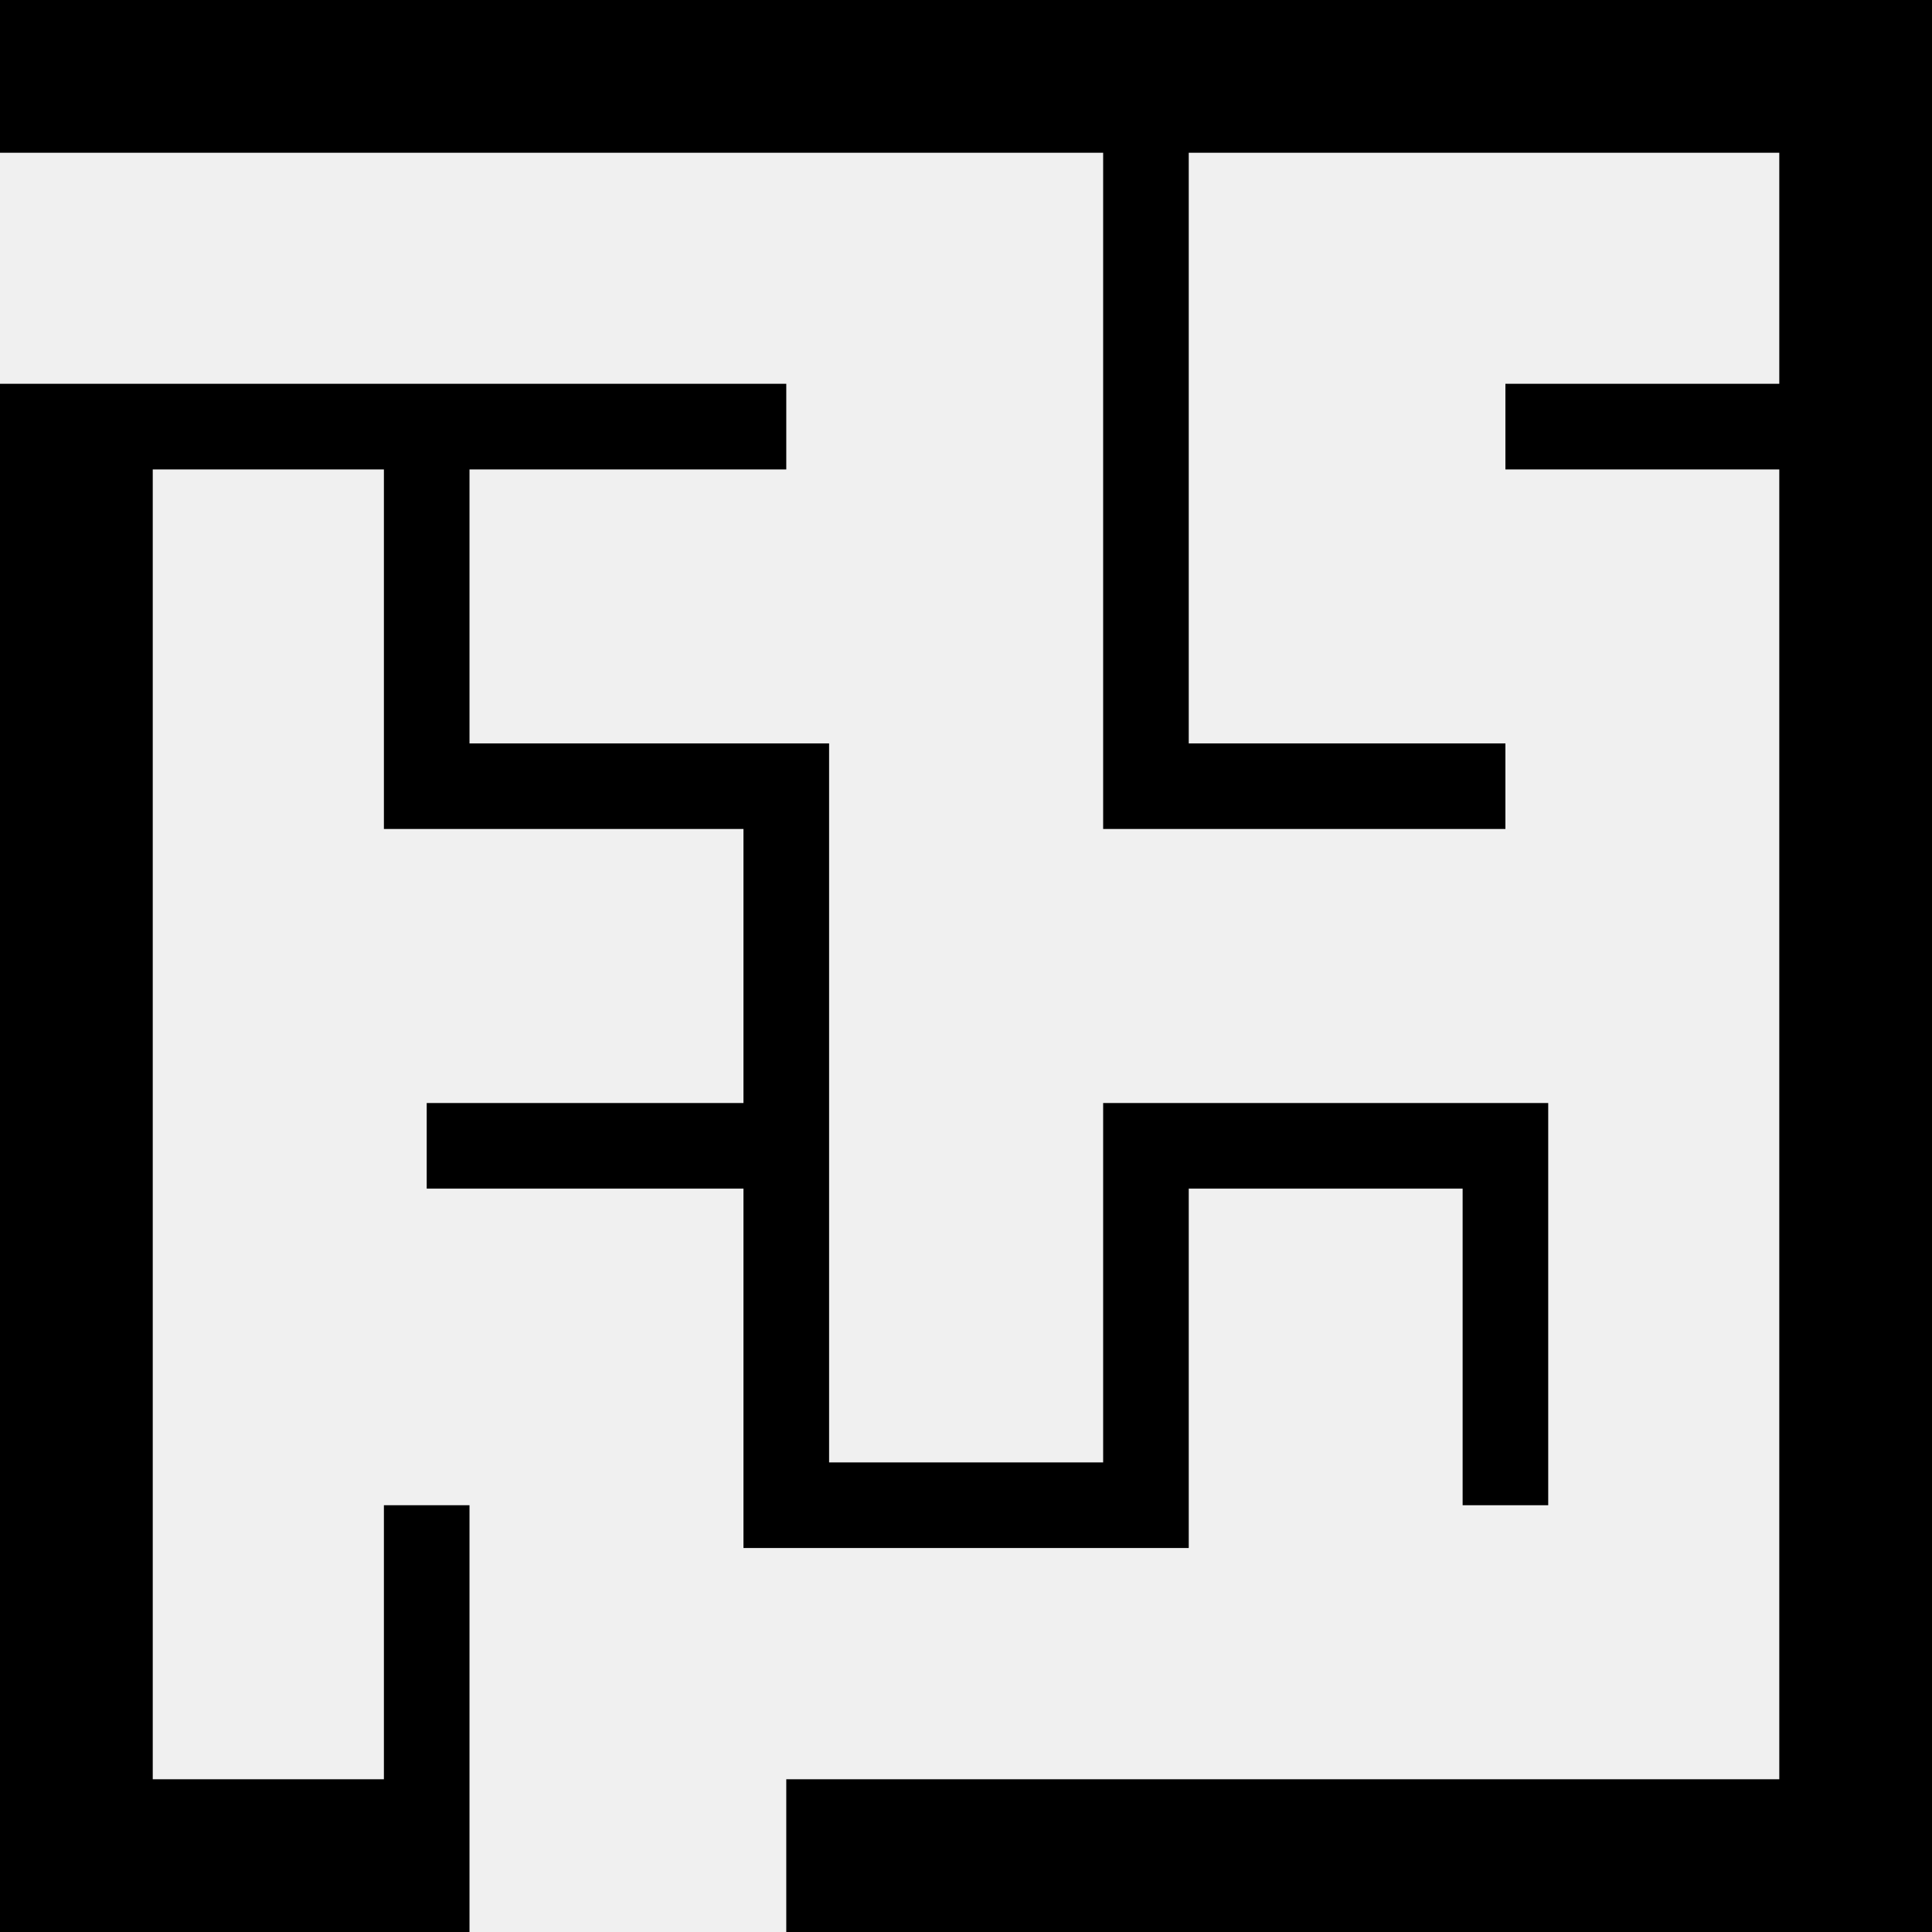
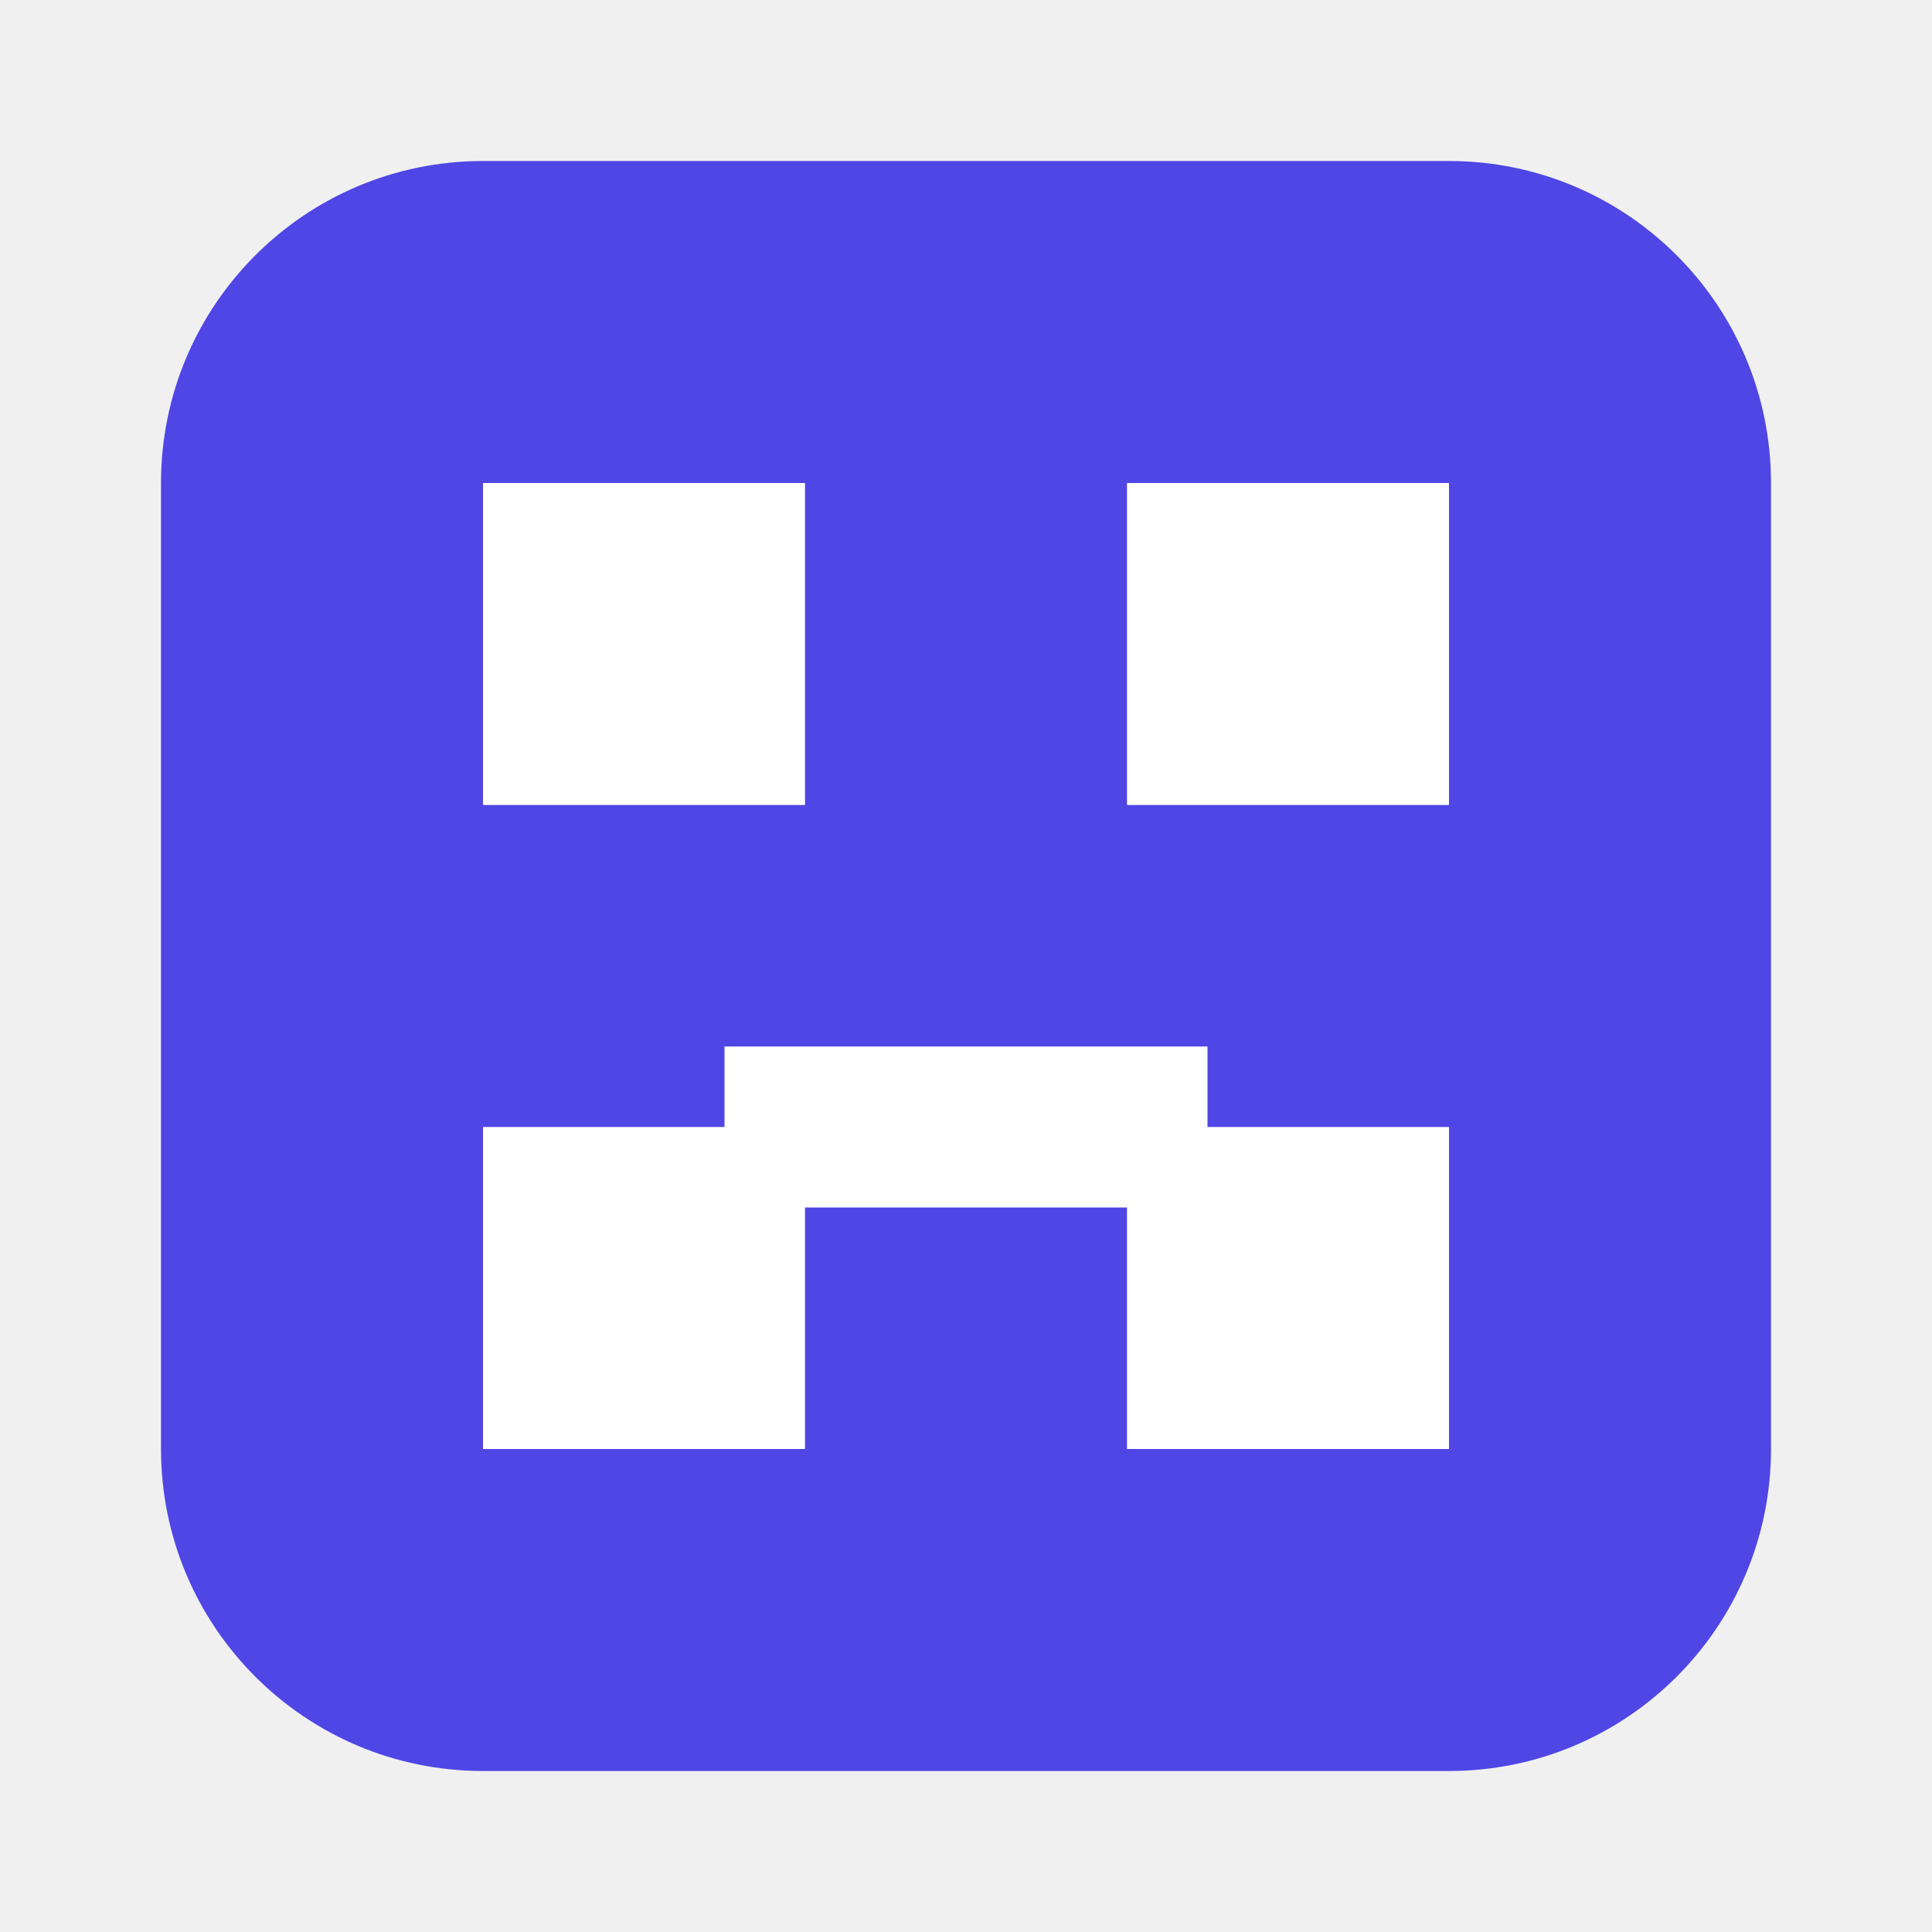
- <svg xmlns="http://www.w3.org/2000/svg" height="800px" width="800px" version="1.1" id="_x32_" viewBox="0 0 512 512" xml:space="preserve">
-   <style type="text/css">
- 	.st0{fill:#000000;}
- </style>
-   <g>
-     <polygon class="st0" points="0,0 0,40.478 292.346,40.478 292.346,219.686 398.949,219.686 398.949,197.01 315.03,197.01    315.03,40.478 471.53,40.478 471.53,101.706 398.949,101.706 398.949,124.405 471.53,124.405 471.53,471.522 208.372,471.522    208.372,512 512,512 512,0  " />
-     <polygon class="st0" points="315.03,410.239 315.03,314.998 387.611,314.998 387.611,398.9 410.294,398.9 410.294,292.314    292.346,292.314 292.346,387.555 219.718,387.555 219.718,197.01 124.422,197.01 124.422,124.405 208.372,124.405 208.372,101.706    0,101.706 0,512 124.422,512 124.422,398.9 101.738,398.9 101.738,471.522 40.479,471.522 40.479,124.405 101.738,124.405    101.738,219.686 197.026,219.686 197.026,292.314 113.083,292.314 113.083,314.998 197.026,314.998 197.026,410.239  " />
-   </g>
+ <svg xmlns="http://www.w3.org/2000/svg" viewBox="0 0 24 24" width="24" height="24">
+   <rect x="2" y="2" width="20" height="20" rx="4" fill="#4F46E5" />
+   <path d="M6 6h4v4H6V6zm8 0h4v4h-4V6zm-8 8h4v4H6v-4zm8 0h4v4h-4v-4zm-5-1h6v2H9v-2z" fill="#FFFFFF" />
</svg>
